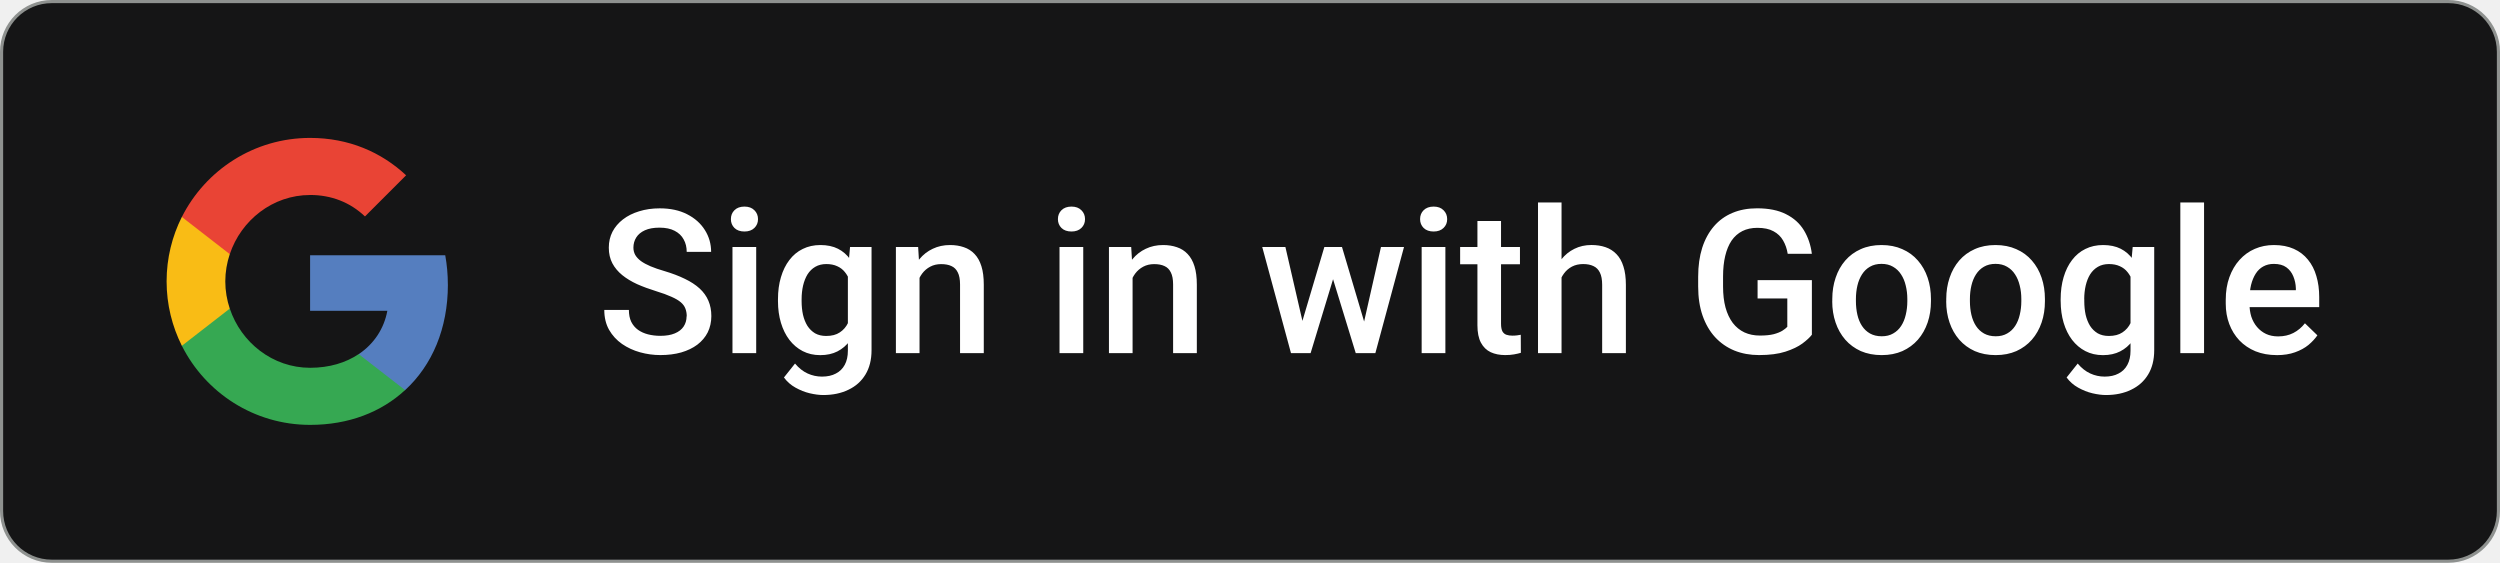
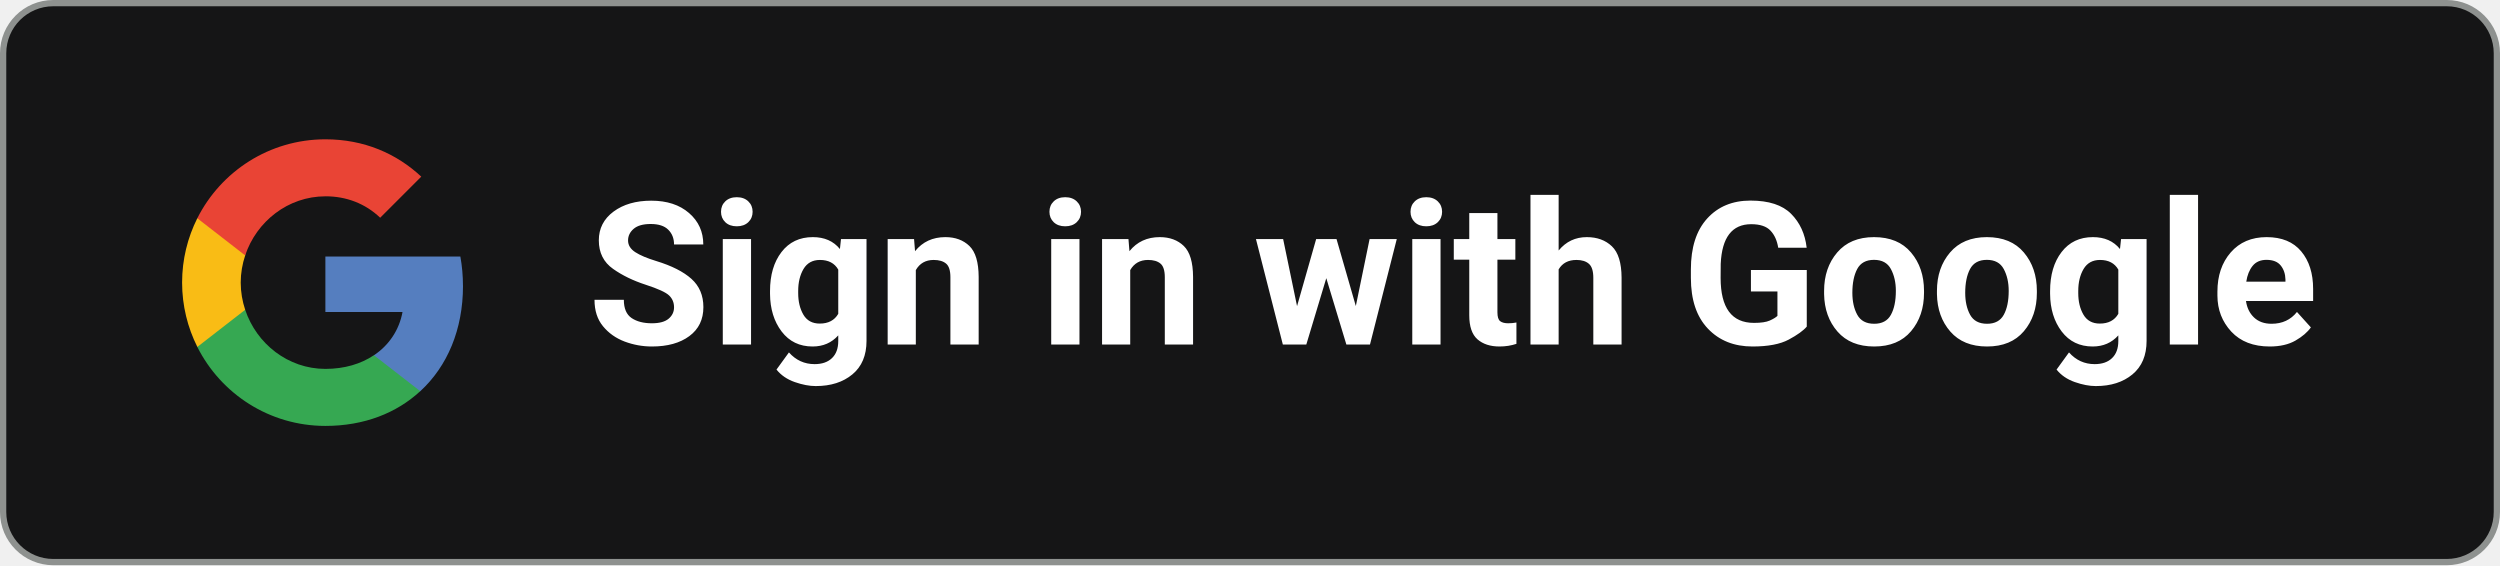
- <svg xmlns="http://www.w3.org/2000/svg" id="Layer_2" viewBox="0 0 796.52 179.31">
+ <svg xmlns="http://www.w3.org/2000/svg" id="Layer_2" viewBox="0 0 797.52 180.31">
  <defs>
    <style>
      .cls-1 {
-         stroke: #8e918f;
-       }
- 
-       .cls-1, .cls-2 {
        fill: none;
      }

+       .cls-2 {
+         fill: #151516;
+         stroke: #8e918f;
+         stroke-miterlimit: 10;
+         stroke-width: 2px;
+       }
+ 
      .cls-3 {
-         fill: #fff;
+         fill: #36a852;
      }

      .cls-4 {
-         fill: #151516;
+         fill: #f9bc15;
      }

      .cls-5 {
-         fill: #36a852;
+         fill: #fff;
+         font-family: Roboto-Bold, Roboto;
+         font-size: 63.67px;
+         font-weight: 700;
      }

      .cls-6 {
-         fill: #f9bc15;
+         fill: #557ebf;
      }

      .cls-7 {
-         fill: #557ebf;
+         fill: #e94435;
      }

      .cls-8 {
-         fill: #e94435;
-       }
- 
-       .cls-9 {
        clip-path: url(#clippath);
      }
    </style>
    <clipPath id="clippath">
-       <rect class="cls-2" x="53.08" y="43.93" width="91.44" height="91.44" />
+       <rect class="cls-1" x="58.08" y="44.43" width="91.44" height="91.44" />
    </clipPath>
  </defs>
  <g id="katman_1">
-     <rect class="cls-4" x=".5" y=".5" width="795.52" height="178.31" rx="16" ry="16" />
-     <g class="cls-9">
+     <g>
+       <rect class="cls-2" x="1" y="1" width="795.52" height="178.31" rx="16" ry="16" />
      <g>
-         <path class="cls-7" d="M142.69,90.69c0-3.24-.29-6.36-.83-9.35h-43.06v17.69h24.61c-1.06,5.71-4.28,10.56-9.12,13.8v11.47h14.78c8.65-7.96,13.63-19.68,13.63-33.6Z" />
-         <path class="cls-5" d="M98.8,135.37c12.34,0,22.69-4.09,30.26-11.08l-14.78-11.47c-4.09,2.74-9.33,4.36-15.48,4.36-11.91,0-21.99-8.04-25.58-18.85h-15.27v11.85c7.52,14.94,22.98,25.19,40.86,25.19Z" />
-         <path class="cls-6" d="M73.21,98.34c-.91-2.74-1.43-5.67-1.43-8.69s.52-5.94,1.43-8.69v-11.85h-15.27c-3.1,6.17-4.86,13.15-4.86,20.53s1.77,14.36,4.86,20.53l15.27-11.85Z" />
-         <path class="cls-8" d="M98.8,62.12c6.71,0,12.74,2.31,17.48,6.84l13.11-13.11c-7.92-7.38-18.27-11.91-30.59-11.91-17.87,0-33.33,10.25-40.86,25.19l15.27,11.85c3.6-10.81,13.67-18.85,25.58-18.85Z" />
+         <g class="cls-8">
+           <g>
+             <path class="cls-6" d="M147.69,91.19c0-3.24-.29-6.36-.83-9.35h-43.06v17.69h24.61c-1.06,5.71-4.28,10.56-9.12,13.8v11.47h14.78c8.65-7.96,13.63-19.68,13.63-33.6Z" />
+             <path class="cls-3" d="M103.8,135.87c12.34,0,22.69-4.09,30.26-11.08l-14.78-11.47c-4.09,2.74-9.33,4.36-15.48,4.36-11.91,0-21.99-8.04-25.58-18.85h-15.27v11.85c7.52,14.94,22.98,25.19,40.86,25.19Z" />
+             <path class="cls-4" d="M78.22,98.84c-.91-2.74-1.43-5.67-1.43-8.69s.52-5.94,1.43-8.69v-11.85h-15.27c-3.1,6.17-4.86,13.15-4.86,20.53s1.77,14.36,4.86,20.53l15.27-11.85Z" />
+             <path class="cls-7" d="M103.8,62.62c6.71,0,12.74,2.31,17.48,6.84l13.11-13.11c-7.92-7.38-18.27-11.91-30.59-11.91-17.87,0-33.33,10.25-40.86,25.19l15.27,11.85c3.6-10.81,13.67-18.85,25.58-18.85Z" />
+           </g>
+         </g>
+         <text class="cls-5" transform="translate(187.48 109.91)">
+           <tspan x="0" y="0">Sign in with Google</tspan>
+         </text>
      </g>
    </g>
-     <path class="cls-3" d="M218.8,100.79c0-.94-.15-1.77-.44-2.5-.27-.73-.76-1.4-1.47-2-.71-.6-1.71-1.19-3-1.75-1.27-.58-2.9-1.18-4.88-1.78-2.17-.67-4.17-1.41-6-2.22-1.81-.83-3.4-1.79-4.75-2.88-1.35-1.1-2.41-2.36-3.16-3.78-.75-1.44-1.13-3.09-1.13-4.97s.39-3.54,1.16-5.06c.79-1.52,1.91-2.83,3.34-3.94,1.46-1.13,3.18-1.99,5.16-2.59,1.98-.62,4.17-.94,6.56-.94,3.38,0,6.28.62,8.72,1.87,2.46,1.25,4.34,2.93,5.66,5.03,1.33,2.1,2,4.43,2,6.97h-7.78c0-1.5-.32-2.82-.97-3.97-.62-1.17-1.58-2.08-2.88-2.75-1.27-.67-2.89-1-4.84-1-1.85,0-3.4.28-4.63.84-1.23.56-2.15,1.32-2.75,2.28-.6.96-.91,2.04-.91,3.25,0,.85.2,1.64.59,2.34.4.69,1,1.33,1.81,1.94.81.58,1.83,1.14,3.06,1.66,1.23.52,2.68,1.02,4.34,1.5,2.52.75,4.72,1.58,6.59,2.5,1.88.9,3.44,1.92,4.69,3.06,1.25,1.15,2.19,2.45,2.81,3.91.62,1.44.94,3.07.94,4.91s-.39,3.65-1.16,5.19c-.77,1.52-1.88,2.82-3.31,3.91-1.42,1.06-3.13,1.89-5.13,2.47-1.98.56-4.19.84-6.63.84-2.19,0-4.34-.29-6.47-.88-2.1-.58-4.02-1.47-5.75-2.66-1.73-1.21-3.1-2.71-4.13-4.5-1.02-1.81-1.53-3.93-1.53-6.34h7.84c0,1.48.25,2.74.75,3.78.52,1.04,1.24,1.9,2.16,2.56.92.65,1.98,1.13,3.19,1.44,1.23.31,2.54.47,3.94.47,1.83,0,3.36-.26,4.59-.78,1.25-.52,2.19-1.25,2.81-2.19.62-.94.94-2.02.94-3.25ZM240.93,78.7v33.82h-7.56v-33.82h7.56ZM232.87,69.82c0-1.15.37-2.09,1.13-2.84.77-.77,1.83-1.16,3.19-1.16s2.39.39,3.16,1.16c.77.75,1.16,1.7,1.16,2.84s-.39,2.06-1.16,2.81c-.77.75-1.82,1.13-3.16,1.13s-2.42-.37-3.19-1.13c-.75-.75-1.13-1.69-1.13-2.81ZM270.84,78.7h6.84v32.88c0,3.04-.65,5.63-1.94,7.75-1.29,2.13-3.09,3.74-5.41,4.84-2.31,1.13-4.99,1.69-8.03,1.69-1.29,0-2.73-.19-4.31-.56-1.56-.37-3.08-.98-4.56-1.81-1.46-.81-2.68-1.89-3.66-3.22l3.53-4.44c1.21,1.44,2.54,2.49,4,3.16,1.46.67,2.99,1,4.59,1,1.73,0,3.2-.32,4.41-.97,1.23-.62,2.18-1.55,2.84-2.78.67-1.23,1-2.73,1-4.5v-25.38l.69-7.66ZM247.87,95.98v-.66c0-2.56.31-4.9.94-7,.63-2.13,1.52-3.95,2.69-5.47,1.17-1.54,2.58-2.72,4.25-3.53,1.67-.83,3.55-1.25,5.66-1.25s4.05.4,5.59,1.19c1.56.79,2.86,1.93,3.91,3.41,1.04,1.46,1.85,3.21,2.44,5.25.6,2.02,1.05,4.27,1.34,6.75v2.09c-.27,2.42-.73,4.63-1.38,6.63s-1.5,3.73-2.56,5.19c-1.06,1.46-2.38,2.58-3.94,3.38-1.54.79-3.36,1.19-5.47,1.19s-3.93-.43-5.59-1.28c-1.65-.85-3.06-2.05-4.25-3.59-1.17-1.54-2.06-3.35-2.69-5.44-.62-2.1-.94-4.39-.94-6.84ZM255.4,95.32v.66c0,1.54.15,2.98.44,4.31.31,1.33.78,2.51,1.41,3.53.65,1,1.46,1.79,2.44,2.38,1,.56,2.18.84,3.53.84,1.77,0,3.22-.37,4.34-1.13,1.15-.75,2.02-1.76,2.63-3.03.62-1.29,1.06-2.73,1.31-4.31v-5.66c-.12-1.23-.39-2.38-.78-3.44-.37-1.06-.89-1.99-1.53-2.78-.65-.81-1.46-1.44-2.44-1.87-.98-.46-2.14-.69-3.47-.69s-2.53.29-3.53.88c-1,.58-1.82,1.39-2.47,2.41-.62,1.02-1.09,2.21-1.41,3.56-.31,1.35-.47,2.8-.47,4.34ZM292.97,85.92v26.6h-7.53v-33.82h7.09l.44,7.22ZM291.62,94.35l-2.44-.03c.02-2.4.35-4.59,1-6.59.67-2,1.58-3.72,2.75-5.16,1.19-1.44,2.6-2.54,4.25-3.31,1.65-.79,3.48-1.19,5.5-1.19,1.63,0,3.09.23,4.41.69,1.33.44,2.47,1.16,3.41,2.16.96,1,1.69,2.3,2.19,3.91.5,1.58.75,3.53.75,5.84v21.85h-7.56v-21.88c0-1.62-.24-2.91-.72-3.84-.46-.96-1.14-1.64-2.03-2.03-.88-.42-1.97-.62-3.28-.62s-2.45.27-3.47.81c-1.02.54-1.89,1.28-2.59,2.22-.69.94-1.22,2.02-1.59,3.25-.37,1.23-.56,2.54-.56,3.94ZM345.13,78.7v33.82h-7.56v-33.82h7.56ZM337.06,69.82c0-1.15.38-2.09,1.13-2.84.77-.77,1.83-1.16,3.19-1.16s2.39.39,3.16,1.16c.77.75,1.16,1.7,1.16,2.84s-.39,2.06-1.16,2.81c-.77.75-1.82,1.13-3.16,1.13s-2.42-.37-3.19-1.13c-.75-.75-1.13-1.69-1.13-2.81ZM360.85,85.92v26.6h-7.53v-33.82h7.09l.44,7.22ZM359.5,94.35l-2.44-.03c.02-2.4.35-4.59,1-6.59.67-2,1.58-3.72,2.75-5.16,1.19-1.44,2.6-2.54,4.25-3.31,1.65-.79,3.48-1.19,5.5-1.19,1.62,0,3.09.23,4.41.69,1.33.44,2.47,1.16,3.41,2.16.96,1,1.69,2.3,2.19,3.91.5,1.58.75,3.53.75,5.84v21.85h-7.56v-21.88c0-1.62-.24-2.91-.72-3.84-.46-.96-1.14-1.64-2.03-2.03-.88-.42-1.97-.62-3.28-.62s-2.45.27-3.47.81-1.89,1.28-2.59,2.22c-.69.94-1.22,2.02-1.59,3.25s-.56,2.54-.56,3.94ZM414.14,105.01l7.81-26.32h4.81l-1.31,7.88-7.88,25.94h-4.31l.88-7.5ZM409.54,78.7l6.09,26.44.5,7.38h-4.81l-9.16-33.82h7.38ZM434.08,104.82l5.91-26.13h7.34l-9.13,33.82h-4.81l.69-7.69ZM427.57,78.7l7.72,26,.97,7.81h-4.31l-7.97-25.97-1.31-7.84h4.91ZM460.51,78.7v33.82h-7.56v-33.82h7.56ZM452.45,69.82c0-1.15.37-2.09,1.13-2.84.77-.77,1.84-1.16,3.19-1.16s2.39.39,3.15,1.16c.77.75,1.16,1.7,1.16,2.84s-.38,2.06-1.16,2.81c-.77.75-1.82,1.13-3.15,1.13s-2.42-.37-3.19-1.13c-.75-.75-1.13-1.69-1.13-2.81ZM484.27,78.7v5.5h-19.06v-5.5h19.06ZM470.71,70.41h7.53v32.75c0,1.04.15,1.84.44,2.41.31.54.74.91,1.28,1.09.54.19,1.18.28,1.91.28.52,0,1.02-.03,1.5-.09.48-.06.86-.12,1.16-.19l.03,5.75c-.63.19-1.35.35-2.19.5-.81.15-1.75.22-2.82.22-1.73,0-3.26-.3-4.59-.91-1.33-.62-2.37-1.64-3.12-3.03-.75-1.4-1.12-3.25-1.12-5.56v-33.22ZM497.52,64.51v48.01h-7.5v-48.01h7.5ZM496.21,94.35l-2.44-.03c.02-2.33.34-4.49.97-6.47.64-1.98,1.54-3.7,2.68-5.16,1.17-1.48,2.56-2.61,4.19-3.41,1.63-.81,3.43-1.22,5.41-1.22,1.67,0,3.17.23,4.5.69,1.36.46,2.52,1.2,3.5,2.22.98,1,1.72,2.31,2.22,3.94.52,1.6.78,3.56.78,5.88v21.72h-7.56v-21.78c0-1.63-.24-2.92-.72-3.88-.46-.96-1.14-1.65-2.03-2.06-.9-.44-1.99-.66-3.28-.66-1.36,0-2.56.27-3.59.81-1.02.54-1.88,1.28-2.56,2.22-.69.94-1.21,2.02-1.56,3.25-.33,1.23-.5,2.54-.5,3.94ZM577.28,89.26v17.38c-.64.85-1.66,1.79-3.03,2.81-1.35,1-3.15,1.86-5.4,2.59-2.25.73-5.06,1.09-8.41,1.09-2.86,0-5.47-.48-7.85-1.44-2.38-.98-4.43-2.41-6.16-4.28-1.71-1.87-3.03-4.16-3.97-6.84-.94-2.71-1.41-5.79-1.41-9.25v-3.16c0-3.44.43-6.5,1.28-9.19.87-2.71,2.13-5,3.75-6.88,1.62-1.87,3.58-3.29,5.87-4.25,2.31-.98,4.93-1.47,7.85-1.47,3.73,0,6.81.62,9.25,1.87,2.46,1.23,4.36,2.94,5.69,5.13,1.33,2.19,2.18,4.69,2.53,7.5h-7.69c-.25-1.58-.74-3-1.47-4.25-.71-1.25-1.73-2.23-3.06-2.94-1.31-.73-3.02-1.09-5.13-1.09-1.81,0-3.41.34-4.78,1.03-1.37.69-2.52,1.7-3.44,3.03-.9,1.33-1.57,2.96-2.03,4.88-.46,1.92-.69,4.1-.69,6.56v3.22c0,2.5.26,4.72.78,6.66.54,1.94,1.31,3.57,2.31,4.91,1.02,1.33,2.26,2.34,3.72,3.03,1.46.67,3.1,1,4.94,1s3.26-.15,4.41-.44c1.15-.31,2.05-.68,2.72-1.09.69-.44,1.22-.85,1.59-1.25v-9.03h-9.47v-5.84h17.28ZM583.78,95.98v-.72c0-2.44.36-4.7,1.07-6.78.7-2.1,1.73-3.93,3.06-5.47,1.36-1.56,3-2.77,4.94-3.63,1.96-.88,4.17-1.31,6.62-1.31s4.69.44,6.62,1.31c1.96.85,3.62,2.06,4.97,3.63,1.35,1.54,2.39,3.36,3.1,5.47.71,2.08,1.06,4.34,1.06,6.78v.72c0,2.44-.35,4.7-1.06,6.78-.71,2.08-1.74,3.91-3.1,5.47-1.35,1.54-3,2.75-4.94,3.63-1.94.85-4.14,1.28-6.6,1.28s-4.7-.43-6.66-1.28c-1.93-.88-3.58-2.08-4.94-3.63-1.35-1.56-2.39-3.39-3.09-5.47-.71-2.08-1.07-4.34-1.07-6.78ZM591.31,95.26v.72c0,1.52.16,2.96.47,4.31.31,1.35.8,2.54,1.47,3.56.67,1.02,1.52,1.82,2.56,2.41,1.04.58,2.28.88,3.72.88s2.61-.29,3.63-.88c1.04-.58,1.9-1.39,2.56-2.41.67-1.02,1.16-2.21,1.47-3.56.33-1.35.5-2.79.5-4.31v-.72c0-1.5-.17-2.92-.5-4.25-.31-1.35-.81-2.55-1.5-3.59-.67-1.04-1.52-1.85-2.56-2.44-1.02-.6-2.24-.91-3.66-.91s-2.65.3-3.69.91c-1.02.58-1.87,1.4-2.53,2.44-.66,1.04-1.16,2.24-1.47,3.59-.31,1.33-.47,2.75-.47,4.25ZM620.09,95.98v-.72c0-2.44.36-4.7,1.07-6.78.71-2.1,1.73-3.93,3.06-5.47,1.35-1.56,3-2.77,4.94-3.63,1.96-.88,4.17-1.31,6.62-1.31s4.69.44,6.62,1.31c1.96.85,3.62,2.06,4.97,3.63,1.35,1.54,2.39,3.36,3.1,5.47.71,2.08,1.06,4.34,1.06,6.78v.72c0,2.44-.35,4.7-1.06,6.78s-1.74,3.91-3.1,5.47c-1.35,1.54-3,2.75-4.94,3.63-1.94.85-4.13,1.28-6.59,1.28s-4.7-.43-6.66-1.28c-1.94-.88-3.58-2.08-4.94-3.63-1.36-1.56-2.39-3.39-3.1-5.47s-1.07-4.34-1.07-6.78ZM627.63,95.26v.72c0,1.52.16,2.96.47,4.31.32,1.35.8,2.54,1.47,3.56.67,1.02,1.52,1.82,2.56,2.41,1.04.58,2.28.88,3.72.88s2.6-.29,3.63-.88c1.04-.58,1.89-1.39,2.56-2.41.67-1.02,1.16-2.21,1.47-3.56.33-1.35.5-2.79.5-4.31v-.72c0-1.5-.16-2.92-.5-4.25-.32-1.35-.81-2.55-1.5-3.59-.66-1.04-1.52-1.85-2.56-2.44-1.02-.6-2.24-.91-3.66-.91s-2.65.3-3.69.91c-1.02.58-1.86,1.4-2.53,2.44-.67,1.04-1.16,2.24-1.47,3.59-.31,1.33-.47,2.75-.47,4.25ZM679.51,78.7h6.84v32.88c0,3.04-.65,5.63-1.94,7.75-1.29,2.13-3.1,3.74-5.41,4.84-2.31,1.13-4.99,1.69-8.03,1.69-1.29,0-2.73-.19-4.31-.56-1.56-.37-3.08-.98-4.56-1.81-1.46-.81-2.68-1.89-3.66-3.22l3.53-4.44c1.21,1.44,2.54,2.49,4,3.16,1.46.67,2.99,1,4.59,1,1.73,0,3.2-.32,4.4-.97,1.23-.62,2.18-1.55,2.84-2.78.67-1.23,1-2.73,1-4.5v-25.38l.69-7.66ZM656.54,95.98v-.66c0-2.56.32-4.9.94-7,.63-2.13,1.52-3.95,2.69-5.47,1.17-1.54,2.58-2.72,4.25-3.53,1.66-.83,3.55-1.25,5.66-1.25s4.06.4,5.6,1.19c1.56.79,2.86,1.93,3.9,3.41,1.04,1.46,1.86,3.21,2.44,5.25.61,2.02,1.06,4.27,1.34,6.75v2.09c-.27,2.42-.73,4.63-1.37,6.63-.65,2-1.5,3.73-2.56,5.19-1.06,1.46-2.37,2.58-3.94,3.38-1.54.79-3.36,1.19-5.47,1.19s-3.93-.43-5.59-1.28c-1.65-.85-3.06-2.05-4.25-3.59-1.17-1.54-2.06-3.35-2.69-5.44-.62-2.1-.94-4.39-.94-6.84ZM664.07,95.32v.66c0,1.54.15,2.98.43,4.31.32,1.33.78,2.51,1.41,3.53.64,1,1.46,1.79,2.44,2.38,1,.56,2.18.84,3.53.84,1.77,0,3.22-.37,4.34-1.13,1.14-.75,2.02-1.76,2.62-3.03.63-1.29,1.06-2.73,1.31-4.31v-5.66c-.12-1.23-.38-2.38-.78-3.44-.37-1.06-.88-1.99-1.53-2.78-.64-.81-1.46-1.44-2.44-1.87-.98-.46-2.14-.69-3.47-.69s-2.53.29-3.53.88c-1,.58-1.82,1.39-2.47,2.41-.63,1.02-1.09,2.21-1.41,3.56-.31,1.35-.47,2.8-.47,4.34ZM702.23,64.51v48.01h-7.56v-48.01h7.56ZM725.39,113.14c-2.5,0-4.76-.41-6.78-1.22-2-.83-3.71-1.99-5.13-3.47-1.39-1.48-2.47-3.22-3.22-5.22s-1.12-4.16-1.12-6.47v-1.25c0-2.65.38-5.04,1.16-7.19s1.84-3.98,3.22-5.5c1.38-1.54,3-2.72,4.88-3.53,1.87-.81,3.9-1.22,6.09-1.22,2.41,0,4.53.41,6.34,1.22,1.82.81,3.31,1.96,4.5,3.44,1.21,1.46,2.1,3.2,2.68,5.22.61,2.02.91,4.25.91,6.69v3.22h-26.13v-5.41h18.69v-.59c-.04-1.35-.32-2.63-.81-3.81-.48-1.19-1.22-2.15-2.22-2.88-1-.73-2.34-1.09-4-1.09-1.25,0-2.37.27-3.35.81-.96.52-1.76,1.28-2.4,2.28-.64,1-1.15,2.21-1.5,3.63-.33,1.4-.5,2.97-.5,4.72v1.25c0,1.48.2,2.85.59,4.13.42,1.25,1.02,2.34,1.82,3.28.79.94,1.75,1.68,2.88,2.22,1.12.52,2.4.78,3.84.78,1.82,0,3.43-.36,4.85-1.09s2.65-1.76,3.69-3.09l3.97,3.84c-.73,1.06-1.68,2.08-2.84,3.06-1.17.96-2.6,1.74-4.28,2.34-1.66.6-3.6.91-5.81.91Z" />
-     <rect class="cls-1" x=".5" y=".5" width="795.52" height="178.31" rx="16" ry="16" />
  </g>
</svg>
